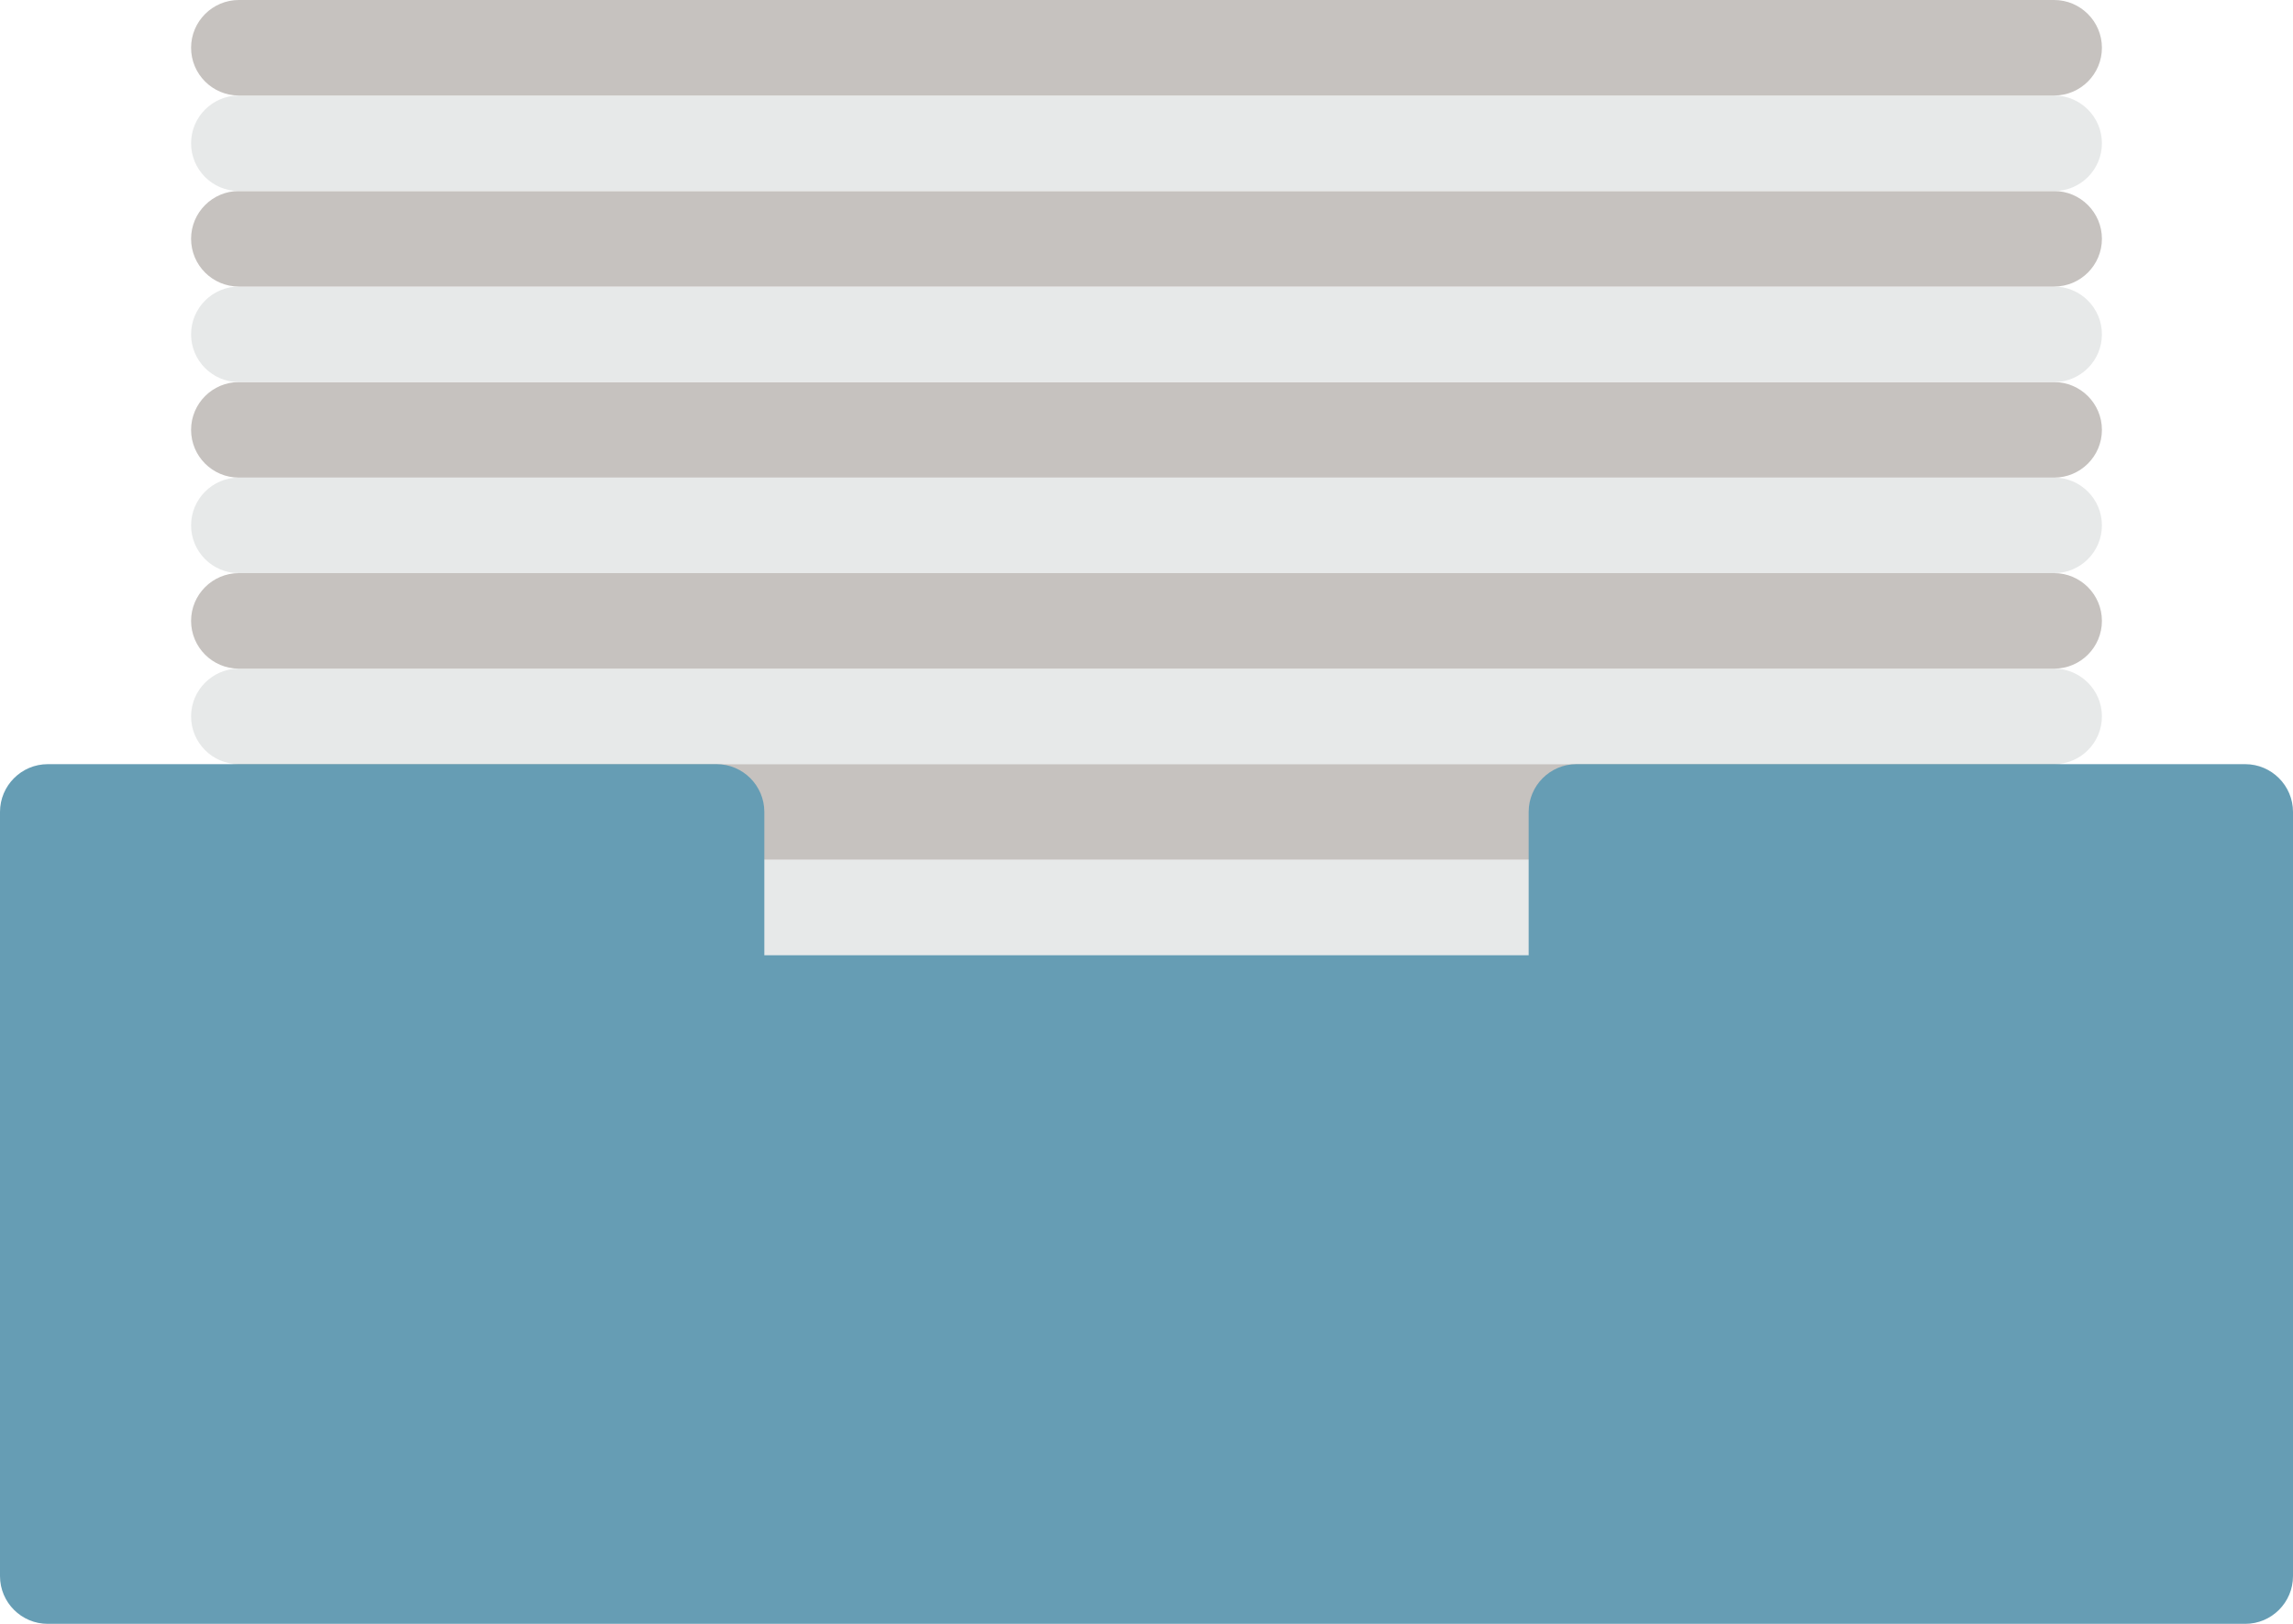
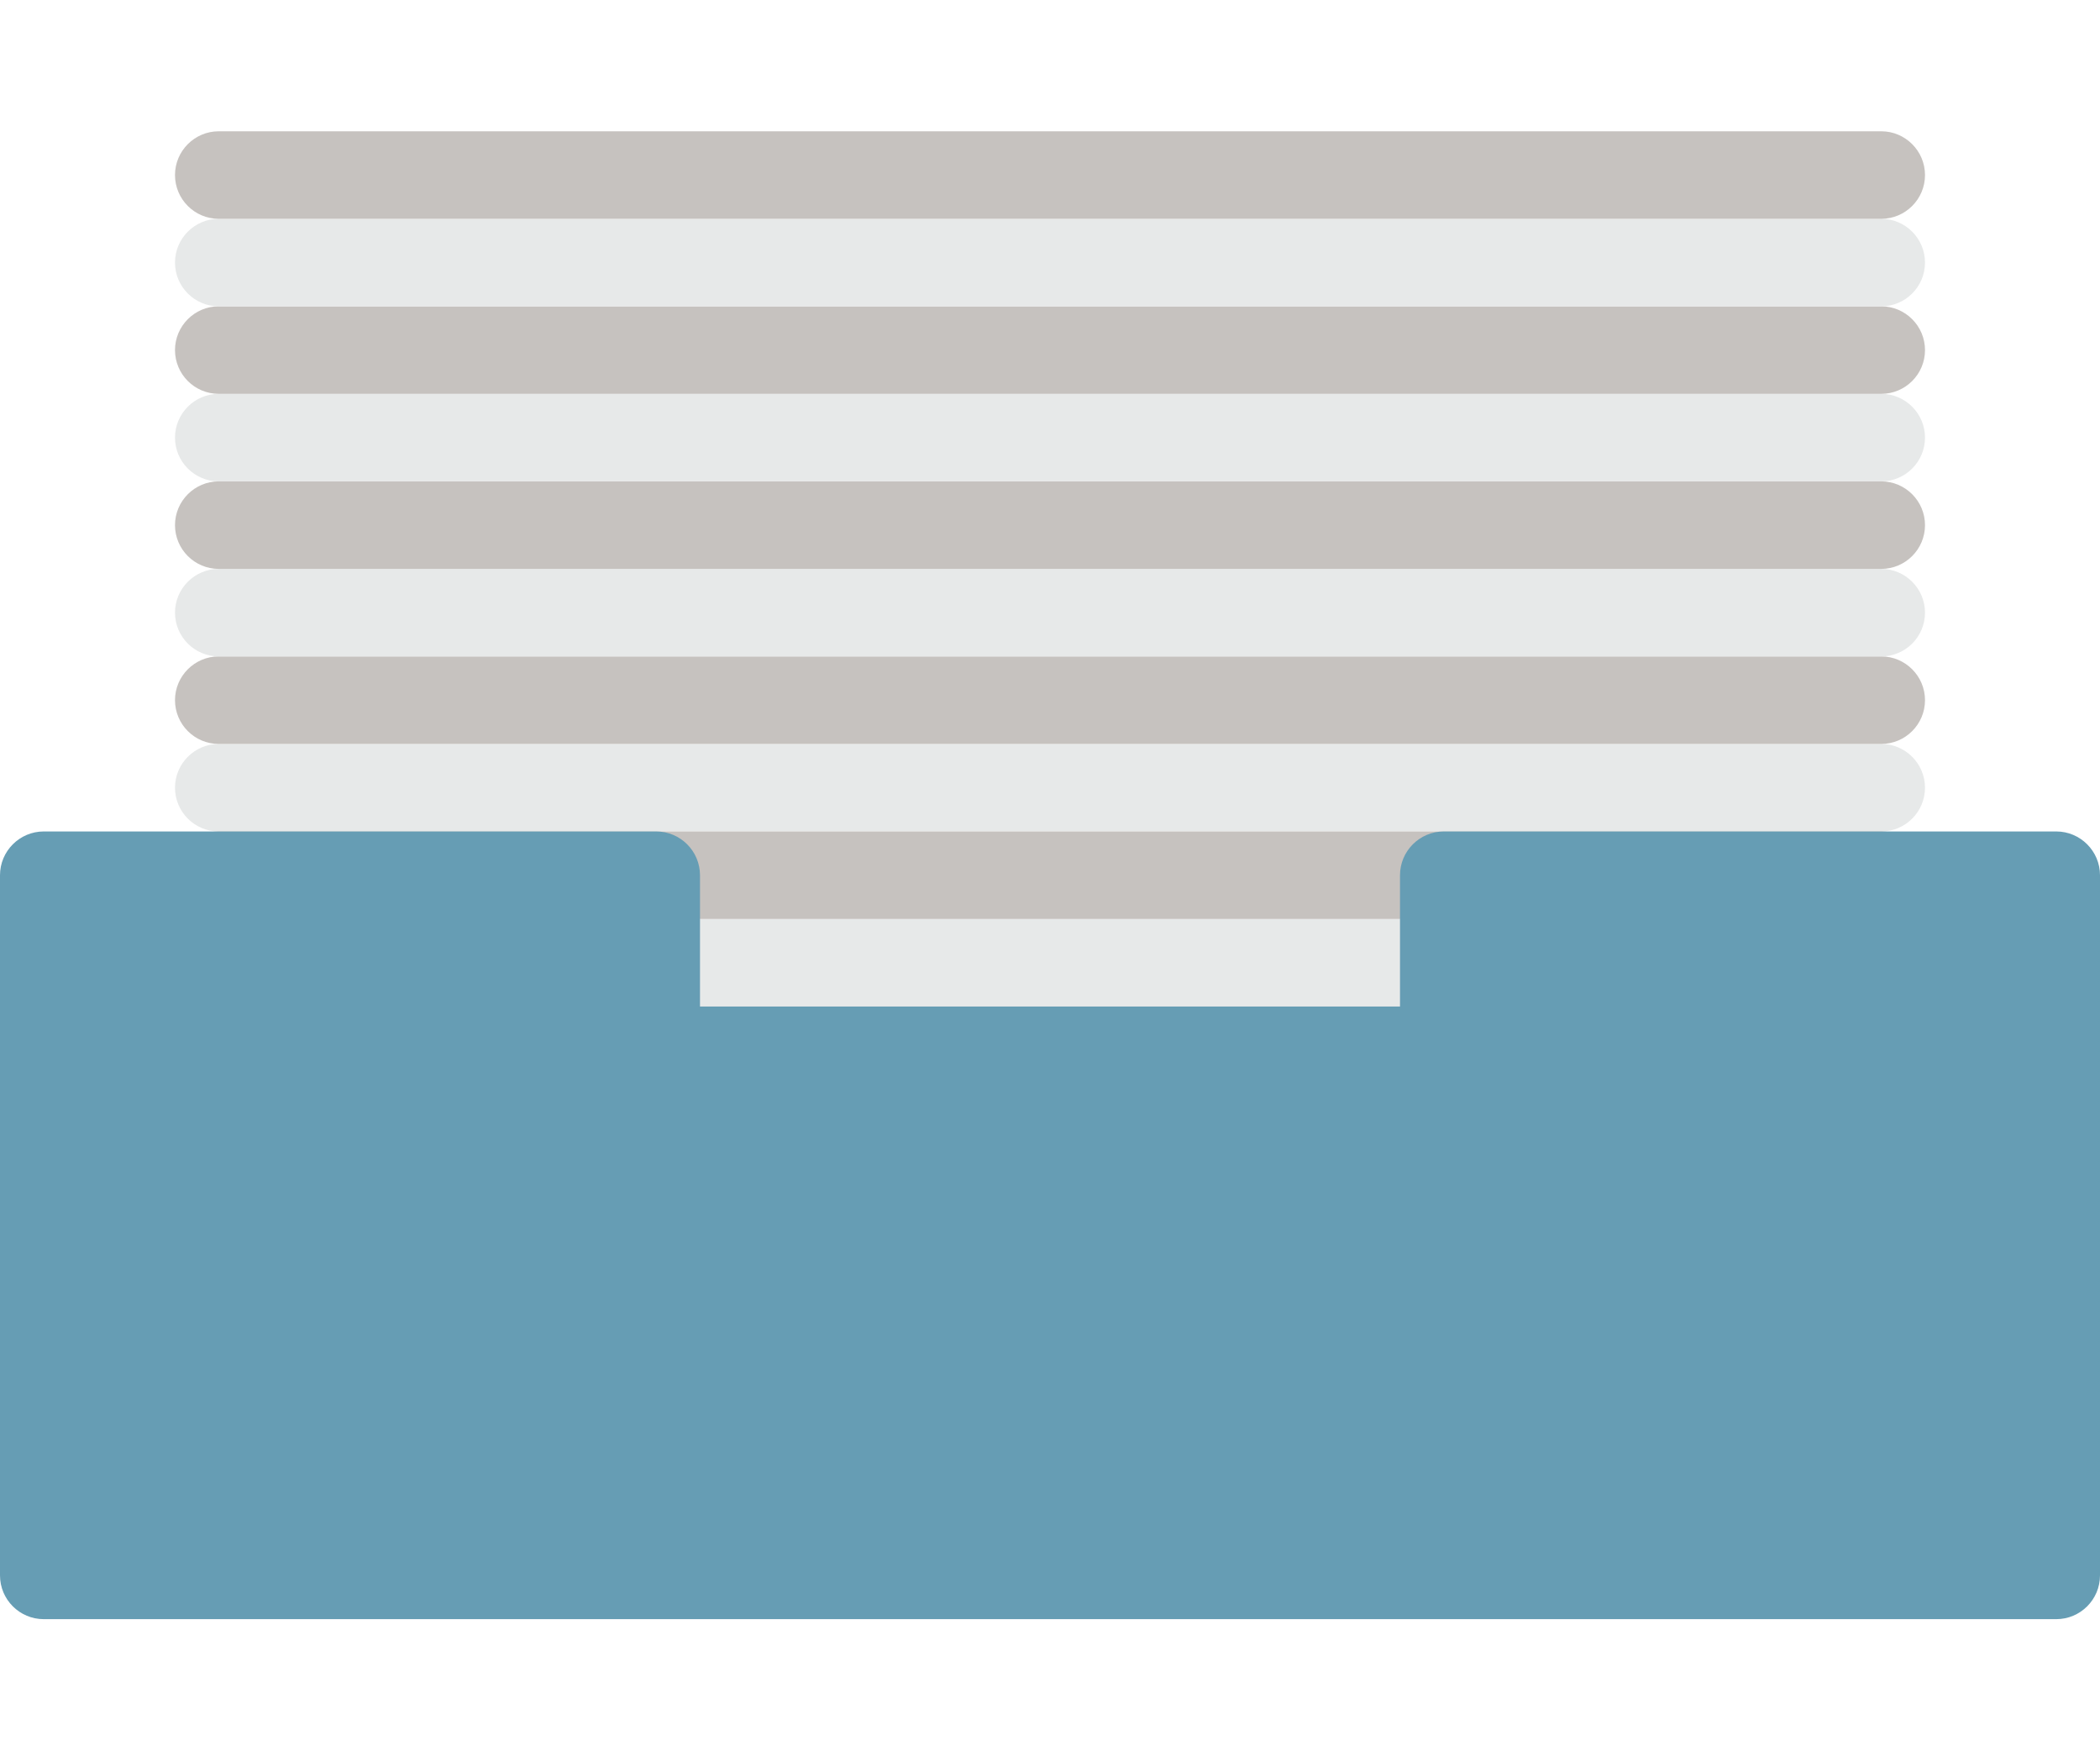
- <svg xmlns="http://www.w3.org/2000/svg" width="24px" height="17px" viewBox="0 0 24 17" version="1.1">
+ <svg xmlns="http://www.w3.org/2000/svg" width="30px" height="25px" viewBox="0 0 24 17" version="1.1">
  <g id="-----↳-Versjon-10" stroke="none" stroke-width="1" fill="none" fill-rule="evenodd">
    <g id="Godkjent-avtale---automatisk-journalføring" transform="translate(-375, -2578)">
      <g id="Color/32-content/box-2" transform="translate(375, 2571)">
        <path d="M2.5,17 L21.5,17 C21.776,17 22,16.776 22,16.5 C22,16.225 21.776,16 21.5,16 L2.5,16 C2.224,16 2,16.225 2,16.5 C2,16.776 2.224,17 2.5,17 Z" id="Path-Copy" fill="#E7E9E9" />
        <path d="M2.5,15 L21.5,15 C21.776,15 22,14.776 22,14.5 C22,14.225 21.776,14 21.5,14 L2.5,14 C2.224,14 2,14.225 2,14.5 C2,14.776 2.224,15 2.5,15 Z" id="Path-Copy-3" fill="#E7E9E9" />
        <path d="M2.5,16 L21.5,16 C21.776,16 22,15.776 22,15.5 C22,15.225 21.776,15 21.5,15 L2.5,15 C2.224,15 2,15.225 2,15.5 C2,15.776 2.224,16 2.5,16 Z" id="Path-Copy-2" fill="#C6C2BF" />
        <path d="M2.5,14 L21.5,14 C21.776,14 22,13.776 22,13.5 C22,13.225 21.776,13 21.5,13 L2.5,13 C2.224,13 2,13.225 2,13.5 C2,13.776 2.224,14 2.5,14 Z" id="Path-Copy-4" fill="#C6C2BF" />
        <path d="M2.5,13 L21.5,13 C21.776,13 22,12.776 22,12.5 C22,12.225 21.776,12 21.5,12 L2.5,12 C2.224,12 2,12.225 2,12.5 C2,12.776 2.224,13 2.5,13 Z" id="Path-Copy-6" fill="#E7E9E9" />
        <path d="M2.5,12 L21.5,12 C21.776,12 22,11.776 22,11.5 C22,11.225 21.776,11 21.5,11 L2.5,11 C2.224,11 2,11.225 2,11.5 C2,11.776 2.224,12 2.5,12 Z" id="Path-Copy-5" fill="#C6C2BF" />
        <path d="M2.5,11 L21.5,11 C21.776,11 22,10.776 22,10.5 C22,10.225 21.776,10 21.5,10 L2.5,10 C2.224,10 2,10.225 2,10.5 C2,10.776 2.224,11 2.5,11 Z" id="Path-Copy-8" fill="#E7E9E9" />
        <path d="M2.5,10 L21.5,10 C21.776,10 22,9.776 22,9.5 C22,9.225 21.776,9 21.5,9 L2.5,9 C2.224,9 2,9.225 2,9.5 C2,9.776 2.224,10 2.5,10 Z" id="Path-Copy-7" fill="#C6C2BF" />
        <path d="M2.5,9 L21.5,9 C21.776,9 22,8.776 22,8.5 C22,8.225 21.776,8 21.5,8 L2.5,8 C2.224,8 2,8.225 2,8.5 C2,8.776 2.224,9 2.5,9 Z" id="Path-Copy-10" fill="#E7E9E9" />
        <path d="M2.5,8 L21.5,8 C21.776,8 22,7.776 22,7.5 C22,7.225 21.776,7 21.5,7 L2.5,7 C2.224,7 2,7.225 2,7.5 C2,7.776 2.224,8 2.5,8 Z" id="Path-Copy-9" fill="#C6C2BF" />
        <path d="M23.5,15 L16.5,15 C16.224,15 16,15.225 16,15.5 L16,17 L8,17 L8,15.5 C8,15.225 7.776,15 7.5,15 L0.5,15 C0.224,15 -5.00000041e-08,15.225 -5.00000041e-08,15.5 L-5.00000041e-08,23.5 C-5.00000041e-08,23.776 0.224,24 0.5,24 L23.5,24 C23.776,24 24,23.776 24,23.5 L24,15.5 C24,15.225 23.776,15 23.5,15 Z" id="Fill/box-2" fill="#669DB4" />
      </g>
    </g>
  </g>
</svg>
